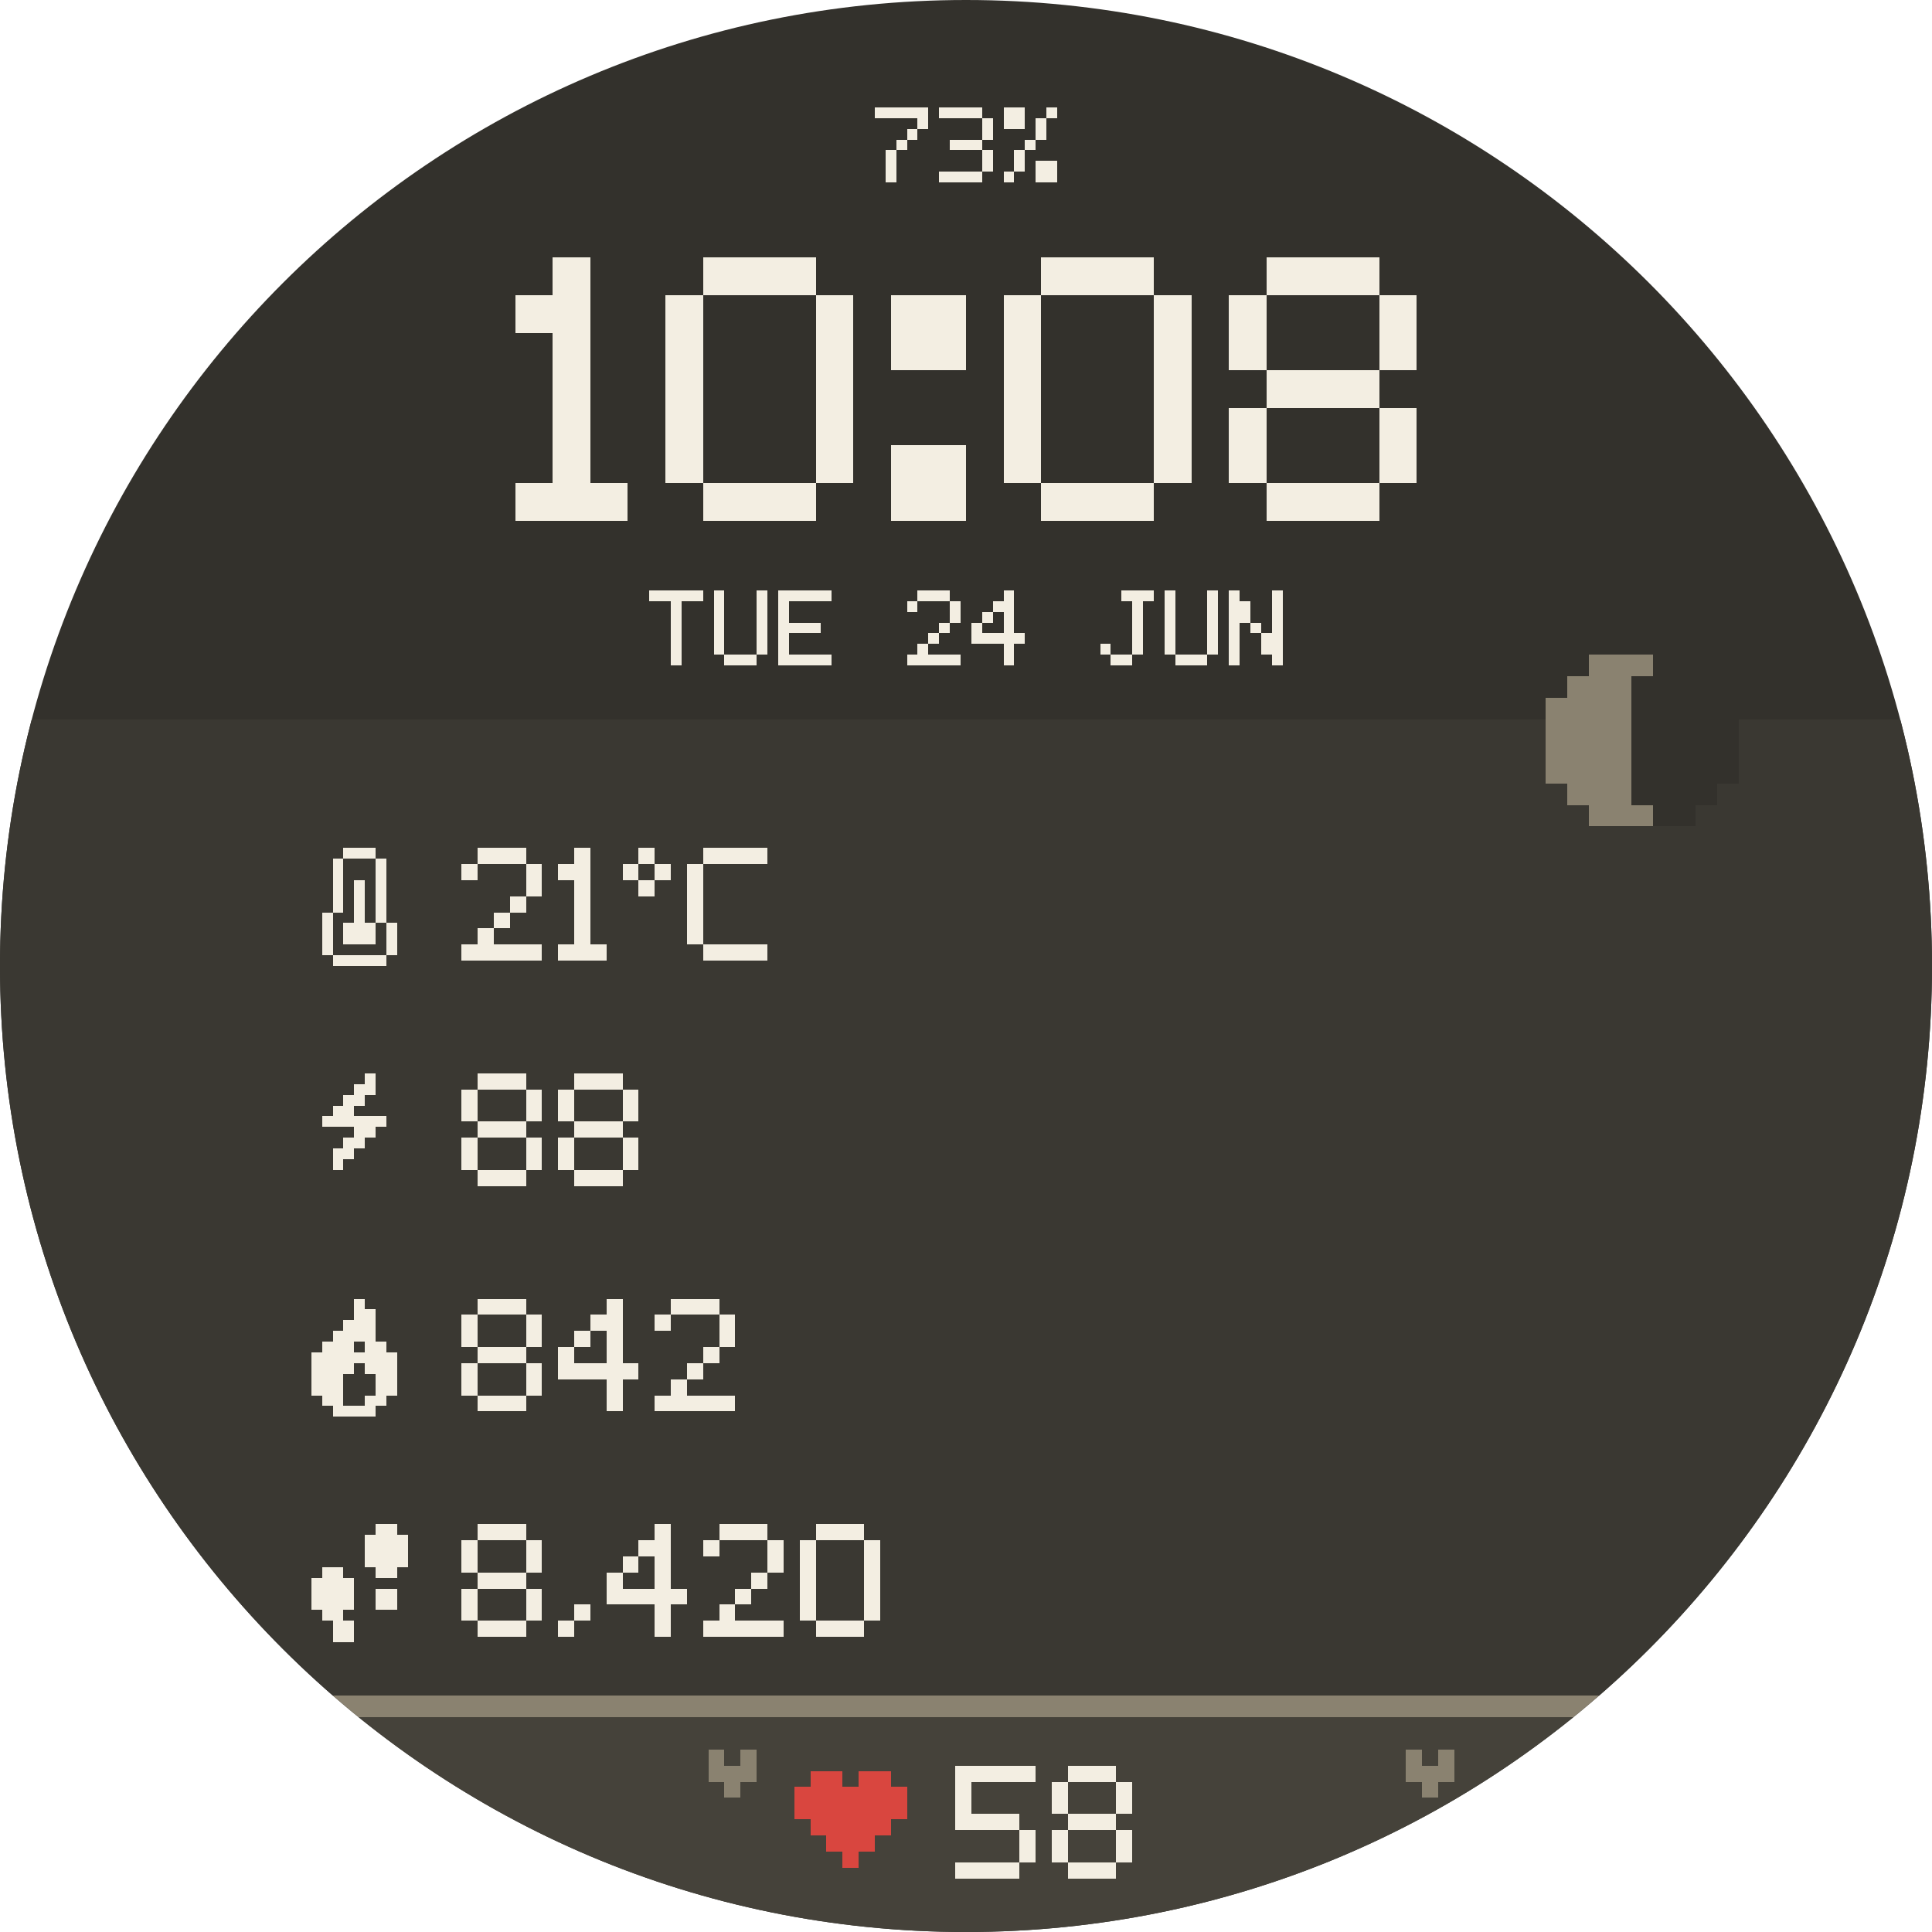
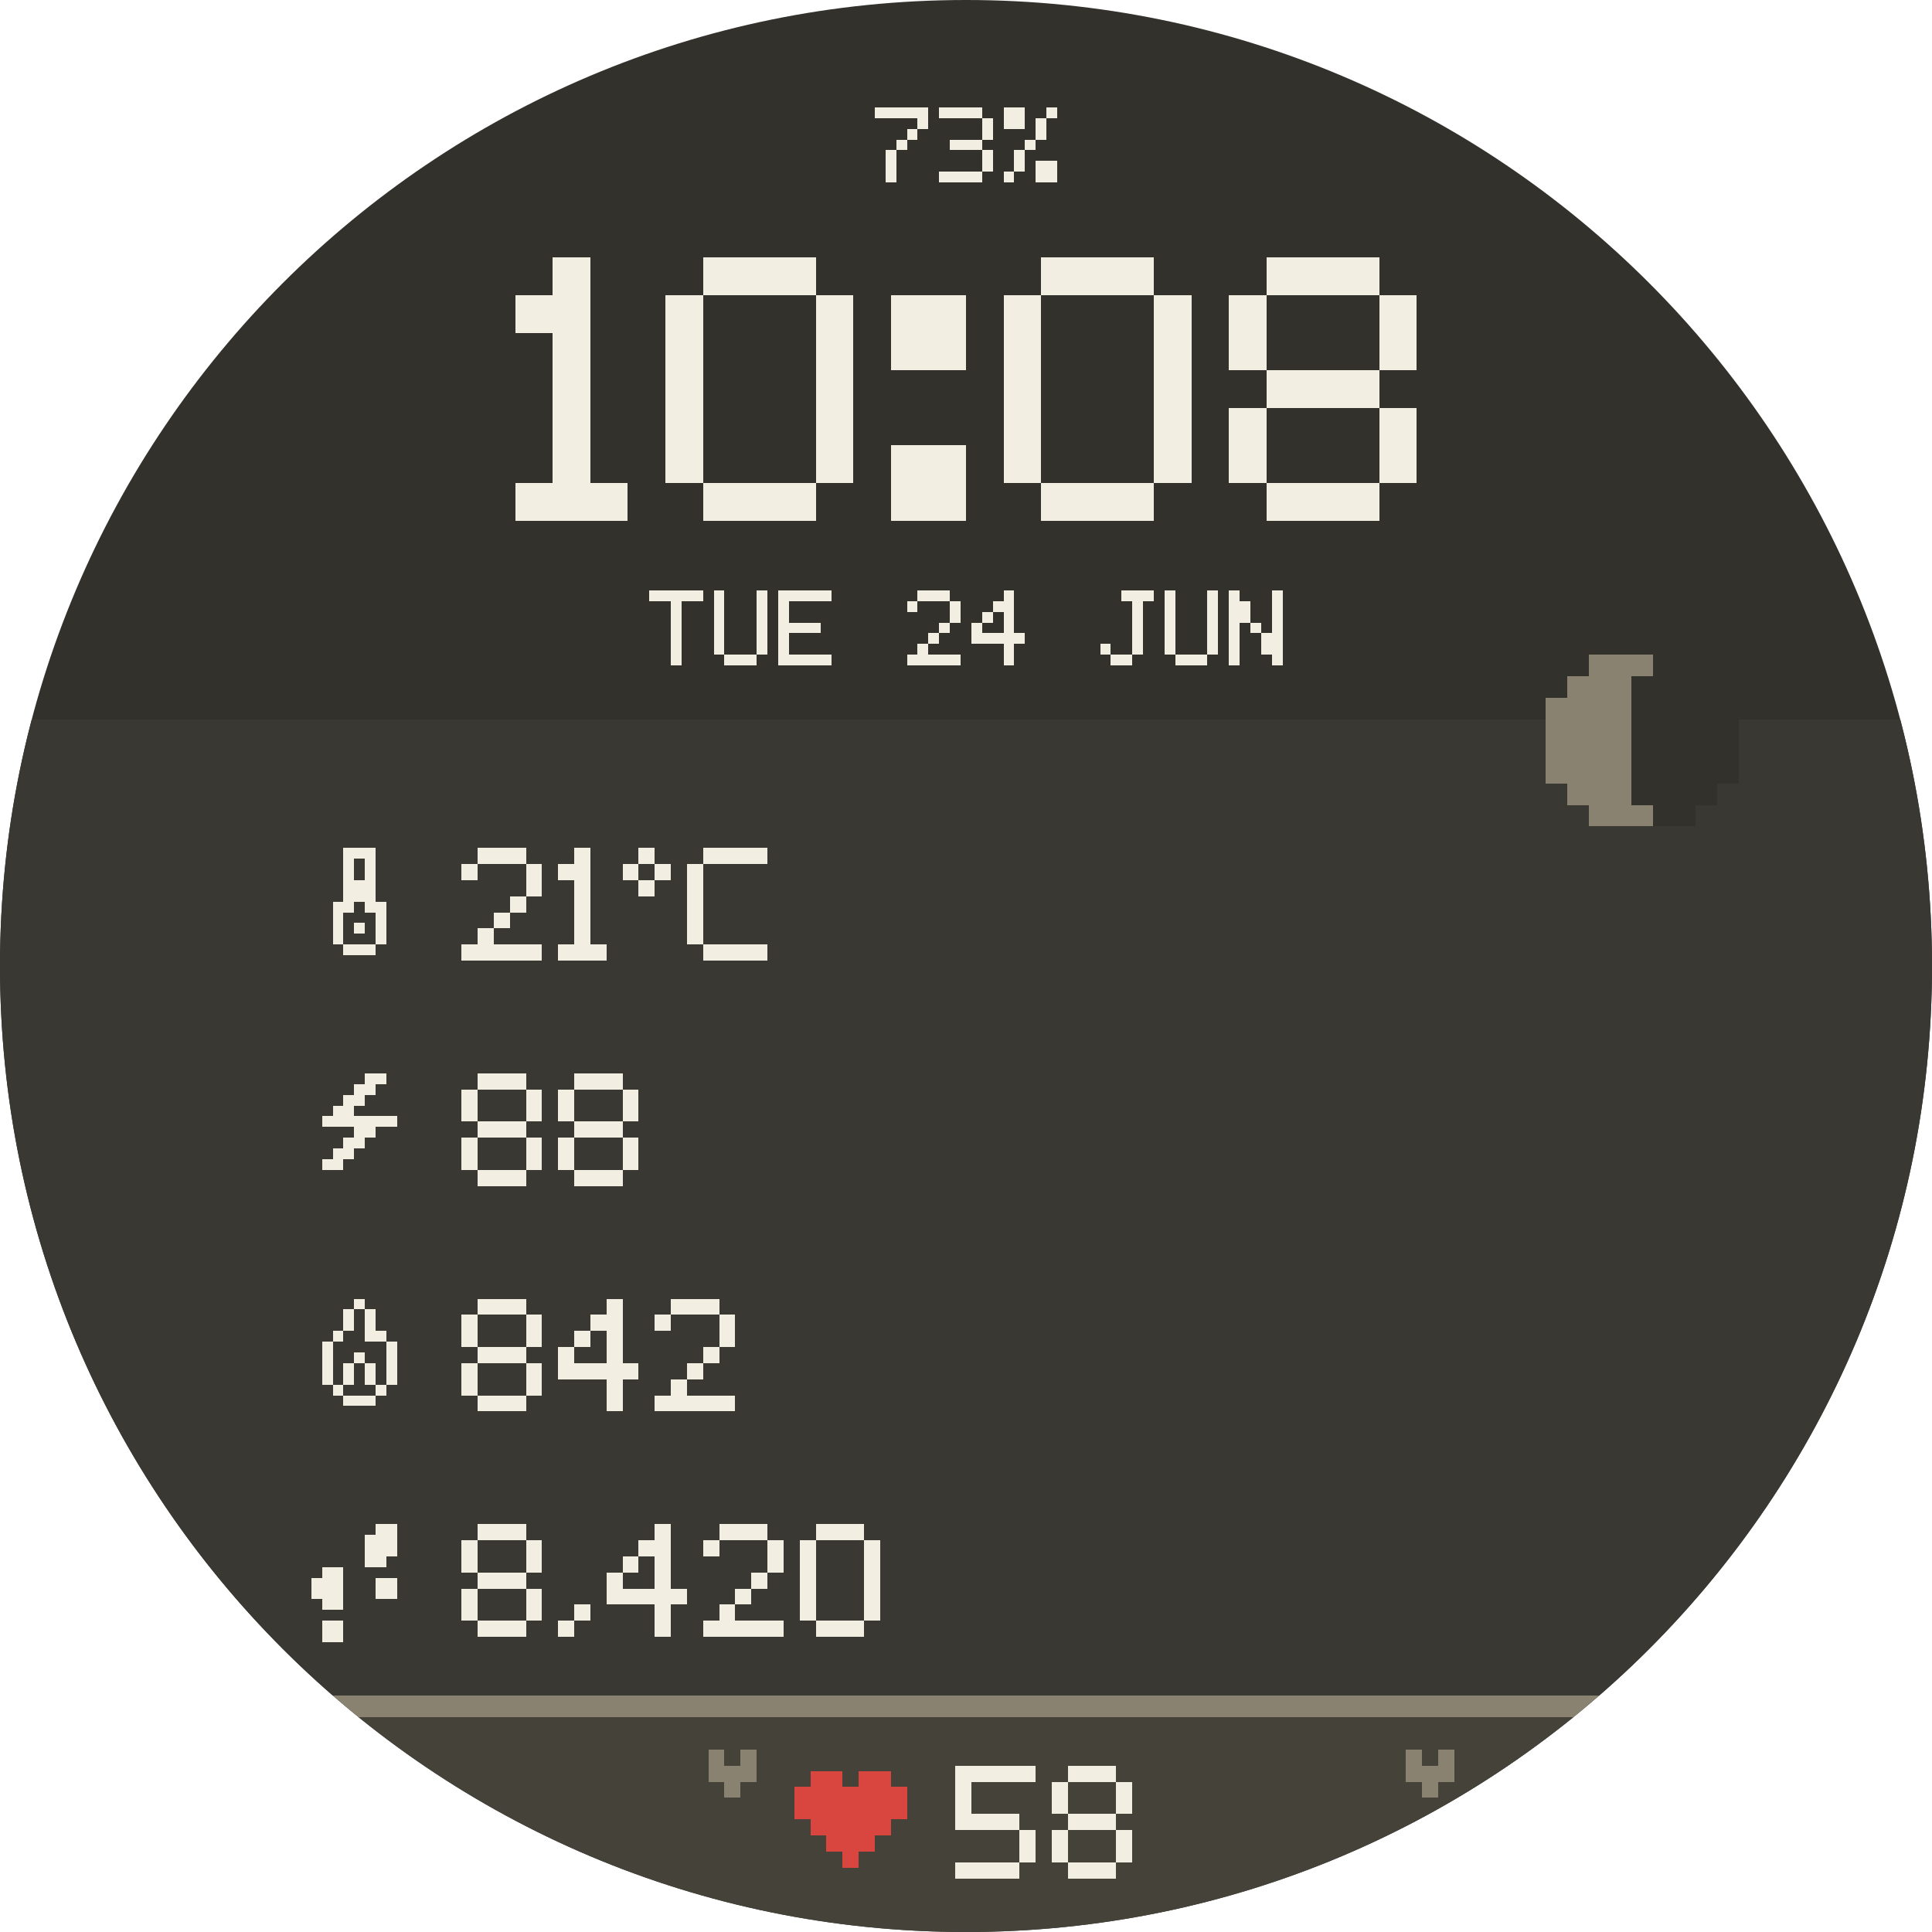
<svg xmlns="http://www.w3.org/2000/svg" width="360" height="360" viewBox="0 0 360 360" shape-rendering="crispEdges">
  <defs>
    <clipPath id="screen">
      <circle cx="180" cy="180" r="180" />
    </clipPath>
  </defs>
  <g clip-path="url(#screen)">
    <rect width="360" height="360" fill="#33312c" />
    <rect x="0" y="316" width="360" height="4" fill="#8a8270" />
    <rect x="0" y="320" width="360" height="40" fill="#45423a" />
    <rect x="0" y="134" width="360" height="182" fill="#3a3832" />
    <g fill="#8a8270" data-bg="disc">
      <rect x="296" y="122" width="4" height="4" />
      <rect x="300" y="122" width="4" height="4" />
      <rect x="304" y="122" width="4" height="4" />
      <rect x="308" y="122" width="4" height="4" />
      <rect x="292" y="126" width="4" height="4" />
      <rect x="296" y="126" width="4" height="4" />
      <rect x="300" y="126" width="4" height="4" />
      <rect x="304" y="126" width="4" height="4" />
      <rect x="308" y="126" width="4" height="4" />
      <rect x="312" y="126" width="4" height="4" />
      <rect x="288" y="130" width="4" height="4" />
      <rect x="292" y="130" width="4" height="4" />
      <rect x="296" y="130" width="4" height="4" />
      <rect x="300" y="130" width="4" height="4" />
      <rect x="304" y="130" width="4" height="4" />
      <rect x="308" y="130" width="4" height="4" />
      <rect x="312" y="130" width="4" height="4" />
      <rect x="316" y="130" width="4" height="4" />
      <rect x="288" y="134" width="4" height="4" />
      <rect x="292" y="134" width="4" height="4" />
      <rect x="296" y="134" width="4" height="4" />
      <rect x="300" y="134" width="4" height="4" />
      <rect x="304" y="134" width="4" height="4" />
      <rect x="308" y="134" width="4" height="4" />
      <rect x="312" y="134" width="4" height="4" />
      <rect x="316" y="134" width="4" height="4" />
      <rect x="288" y="138" width="4" height="4" />
      <rect x="292" y="138" width="4" height="4" />
      <rect x="296" y="138" width="4" height="4" />
      <rect x="300" y="138" width="4" height="4" />
      <rect x="304" y="138" width="4" height="4" />
      <rect x="308" y="138" width="4" height="4" />
      <rect x="312" y="138" width="4" height="4" />
      <rect x="316" y="138" width="4" height="4" />
      <rect x="288" y="142" width="4" height="4" />
      <rect x="292" y="142" width="4" height="4" />
      <rect x="296" y="142" width="4" height="4" />
      <rect x="300" y="142" width="4" height="4" />
      <rect x="304" y="142" width="4" height="4" />
      <rect x="308" y="142" width="4" height="4" />
      <rect x="312" y="142" width="4" height="4" />
      <rect x="316" y="142" width="4" height="4" />
      <rect x="292" y="146" width="4" height="4" />
      <rect x="296" y="146" width="4" height="4" />
      <rect x="300" y="146" width="4" height="4" />
      <rect x="304" y="146" width="4" height="4" />
      <rect x="308" y="146" width="4" height="4" />
      <rect x="312" y="146" width="4" height="4" />
      <rect x="296" y="150" width="4" height="4" />
      <rect x="300" y="150" width="4" height="4" />
      <rect x="304" y="150" width="4" height="4" />
      <rect x="308" y="150" width="4" height="4" />
    </g>
    <g fill="#33312c" data-bg="disc-cut">
      <rect x="308" y="122" width="4" height="4" />
      <rect x="312" y="122" width="4" height="4" />
      <rect x="304" y="126" width="4" height="4" />
      <rect x="308" y="126" width="4" height="4" />
      <rect x="312" y="126" width="4" height="4" />
      <rect x="316" y="126" width="4" height="4" />
      <rect x="304" y="130" width="4" height="4" />
      <rect x="308" y="130" width="4" height="4" />
      <rect x="312" y="130" width="4" height="4" />
      <rect x="316" y="130" width="4" height="4" />
      <rect x="320" y="130" width="4" height="4" />
      <rect x="304" y="134" width="4" height="4" />
      <rect x="308" y="134" width="4" height="4" />
      <rect x="312" y="134" width="4" height="4" />
      <rect x="316" y="134" width="4" height="4" />
      <rect x="320" y="134" width="4" height="4" />
      <rect x="304" y="138" width="4" height="4" />
      <rect x="308" y="138" width="4" height="4" />
      <rect x="312" y="138" width="4" height="4" />
      <rect x="316" y="138" width="4" height="4" />
      <rect x="320" y="138" width="4" height="4" />
      <rect x="304" y="142" width="4" height="4" />
      <rect x="308" y="142" width="4" height="4" />
      <rect x="312" y="142" width="4" height="4" />
      <rect x="316" y="142" width="4" height="4" />
      <rect x="320" y="142" width="4" height="4" />
      <rect x="304" y="146" width="4" height="4" />
      <rect x="308" y="146" width="4" height="4" />
      <rect x="312" y="146" width="4" height="4" />
      <rect x="316" y="146" width="4" height="4" />
      <rect x="308" y="150" width="4" height="4" />
      <rect x="312" y="150" width="4" height="4" />
    </g>
    <g fill="#8a8270" data-bg="tuft">
      <rect x="18" y="326" width="3" height="3" />
      <rect x="24" y="326" width="3" height="3" />
      <rect x="18" y="329" width="3" height="3" />
      <rect x="21" y="329" width="3" height="3" />
      <rect x="24" y="329" width="3" height="3" />
      <rect x="21" y="332" width="3" height="3" />
    </g>
    <g fill="#8a8270" data-bg="tuft">
      <rect x="62" y="326" width="3" height="3" />
      <rect x="68" y="326" width="3" height="3" />
      <rect x="62" y="329" width="3" height="3" />
      <rect x="65" y="329" width="3" height="3" />
      <rect x="68" y="329" width="3" height="3" />
      <rect x="65" y="332" width="3" height="3" />
    </g>
    <g fill="#8a8270" data-bg="tuft">
      <rect x="132" y="326" width="3" height="3" />
      <rect x="138" y="326" width="3" height="3" />
      <rect x="132" y="329" width="3" height="3" />
      <rect x="135" y="329" width="3" height="3" />
      <rect x="138" y="329" width="3" height="3" />
      <rect x="135" y="332" width="3" height="3" />
    </g>
    <g fill="#8a8270" data-bg="tuft">
      <rect x="262" y="326" width="3" height="3" />
      <rect x="268" y="326" width="3" height="3" />
      <rect x="262" y="329" width="3" height="3" />
      <rect x="265" y="329" width="3" height="3" />
      <rect x="268" y="329" width="3" height="3" />
      <rect x="265" y="332" width="3" height="3" />
    </g>
    <g fill="#8a8270" data-bg="tuft">
      <rect x="306" y="326" width="3" height="3" />
      <rect x="312" y="326" width="3" height="3" />
      <rect x="306" y="329" width="3" height="3" />
      <rect x="309" y="329" width="3" height="3" />
      <rect x="312" y="329" width="3" height="3" />
      <rect x="309" y="332" width="3" height="3" />
    </g>
    <g fill="#8a8270" data-bg="tuft">
      <rect x="336" y="326" width="3" height="3" />
      <rect x="342" y="326" width="3" height="3" />
      <rect x="336" y="329" width="3" height="3" />
      <rect x="339" y="329" width="3" height="3" />
      <rect x="342" y="329" width="3" height="3" />
      <rect x="339" y="332" width="3" height="3" />
    </g>
    <g fill="#f3eee2" data-text="10:08">
      <rect x="103" y="48" width="7" height="7" />
      <rect x="96" y="55" width="7" height="7" />
      <rect x="103" y="55" width="7" height="7" />
      <rect x="103" y="62" width="7" height="7" />
      <rect x="103" y="69" width="7" height="7" />
      <rect x="103" y="76" width="7" height="7" />
      <rect x="103" y="83" width="7" height="7" />
      <rect x="96" y="90" width="7" height="7" />
      <rect x="103" y="90" width="7" height="7" />
      <rect x="110" y="90" width="7" height="7" />
      <rect x="131" y="48" width="7" height="7" />
      <rect x="138" y="48" width="7" height="7" />
      <rect x="145" y="48" width="7" height="7" />
      <rect x="124" y="55" width="7" height="7" />
      <rect x="152" y="55" width="7" height="7" />
      <rect x="124" y="62" width="7" height="7" />
      <rect x="152" y="62" width="7" height="7" />
      <rect x="124" y="69" width="7" height="7" />
      <rect x="152" y="69" width="7" height="7" />
      <rect x="124" y="76" width="7" height="7" />
      <rect x="152" y="76" width="7" height="7" />
      <rect x="124" y="83" width="7" height="7" />
      <rect x="152" y="83" width="7" height="7" />
      <rect x="131" y="90" width="7" height="7" />
      <rect x="138" y="90" width="7" height="7" />
      <rect x="145" y="90" width="7" height="7" />
      <rect x="166" y="55" width="7" height="7" />
      <rect x="173" y="55" width="7" height="7" />
      <rect x="166" y="62" width="7" height="7" />
      <rect x="173" y="62" width="7" height="7" />
      <rect x="166" y="83" width="7" height="7" />
      <rect x="173" y="83" width="7" height="7" />
      <rect x="166" y="90" width="7" height="7" />
      <rect x="173" y="90" width="7" height="7" />
      <rect x="194" y="48" width="7" height="7" />
      <rect x="201" y="48" width="7" height="7" />
      <rect x="208" y="48" width="7" height="7" />
      <rect x="187" y="55" width="7" height="7" />
      <rect x="215" y="55" width="7" height="7" />
      <rect x="187" y="62" width="7" height="7" />
      <rect x="215" y="62" width="7" height="7" />
      <rect x="187" y="69" width="7" height="7" />
      <rect x="215" y="69" width="7" height="7" />
      <rect x="187" y="76" width="7" height="7" />
      <rect x="215" y="76" width="7" height="7" />
      <rect x="187" y="83" width="7" height="7" />
      <rect x="215" y="83" width="7" height="7" />
      <rect x="194" y="90" width="7" height="7" />
      <rect x="201" y="90" width="7" height="7" />
      <rect x="208" y="90" width="7" height="7" />
      <rect x="236" y="48" width="7" height="7" />
      <rect x="243" y="48" width="7" height="7" />
      <rect x="250" y="48" width="7" height="7" />
      <rect x="229" y="55" width="7" height="7" />
      <rect x="257" y="55" width="7" height="7" />
      <rect x="229" y="62" width="7" height="7" />
      <rect x="257" y="62" width="7" height="7" />
      <rect x="236" y="69" width="7" height="7" />
      <rect x="243" y="69" width="7" height="7" />
      <rect x="250" y="69" width="7" height="7" />
      <rect x="229" y="76" width="7" height="7" />
      <rect x="257" y="76" width="7" height="7" />
      <rect x="229" y="83" width="7" height="7" />
      <rect x="257" y="83" width="7" height="7" />
      <rect x="236" y="90" width="7" height="7" />
      <rect x="243" y="90" width="7" height="7" />
      <rect x="250" y="90" width="7" height="7" />
    </g>
    <g fill="#f3eee2" data-text="TUE 24 JUN">
      <rect x="121" y="110" width="2" height="2" />
      <rect x="123" y="110" width="2" height="2" />
      <rect x="125" y="110" width="2" height="2" />
      <rect x="127" y="110" width="2" height="2" />
      <rect x="129" y="110" width="2" height="2" />
      <rect x="125" y="112" width="2" height="2" />
      <rect x="125" y="114" width="2" height="2" />
      <rect x="125" y="116" width="2" height="2" />
      <rect x="125" y="118" width="2" height="2" />
      <rect x="125" y="120" width="2" height="2" />
      <rect x="125" y="122" width="2" height="2" />
      <rect x="133" y="110" width="2" height="2" />
      <rect x="141" y="110" width="2" height="2" />
      <rect x="133" y="112" width="2" height="2" />
      <rect x="141" y="112" width="2" height="2" />
      <rect x="133" y="114" width="2" height="2" />
      <rect x="141" y="114" width="2" height="2" />
      <rect x="133" y="116" width="2" height="2" />
      <rect x="141" y="116" width="2" height="2" />
      <rect x="133" y="118" width="2" height="2" />
      <rect x="141" y="118" width="2" height="2" />
      <rect x="133" y="120" width="2" height="2" />
      <rect x="141" y="120" width="2" height="2" />
      <rect x="135" y="122" width="2" height="2" />
      <rect x="137" y="122" width="2" height="2" />
      <rect x="139" y="122" width="2" height="2" />
      <rect x="145" y="110" width="2" height="2" />
      <rect x="147" y="110" width="2" height="2" />
      <rect x="149" y="110" width="2" height="2" />
      <rect x="151" y="110" width="2" height="2" />
      <rect x="153" y="110" width="2" height="2" />
      <rect x="145" y="112" width="2" height="2" />
      <rect x="145" y="114" width="2" height="2" />
      <rect x="145" y="116" width="2" height="2" />
      <rect x="147" y="116" width="2" height="2" />
      <rect x="149" y="116" width="2" height="2" />
      <rect x="151" y="116" width="2" height="2" />
      <rect x="145" y="118" width="2" height="2" />
      <rect x="145" y="120" width="2" height="2" />
      <rect x="145" y="122" width="2" height="2" />
      <rect x="147" y="122" width="2" height="2" />
      <rect x="149" y="122" width="2" height="2" />
      <rect x="151" y="122" width="2" height="2" />
      <rect x="153" y="122" width="2" height="2" />
      <rect x="171" y="110" width="2" height="2" />
      <rect x="173" y="110" width="2" height="2" />
      <rect x="175" y="110" width="2" height="2" />
      <rect x="169" y="112" width="2" height="2" />
      <rect x="177" y="112" width="2" height="2" />
      <rect x="177" y="114" width="2" height="2" />
      <rect x="175" y="116" width="2" height="2" />
      <rect x="173" y="118" width="2" height="2" />
      <rect x="171" y="120" width="2" height="2" />
      <rect x="169" y="122" width="2" height="2" />
      <rect x="171" y="122" width="2" height="2" />
      <rect x="173" y="122" width="2" height="2" />
      <rect x="175" y="122" width="2" height="2" />
      <rect x="177" y="122" width="2" height="2" />
      <rect x="187" y="110" width="2" height="2" />
      <rect x="185" y="112" width="2" height="2" />
      <rect x="187" y="112" width="2" height="2" />
      <rect x="183" y="114" width="2" height="2" />
      <rect x="187" y="114" width="2" height="2" />
      <rect x="181" y="116" width="2" height="2" />
      <rect x="187" y="116" width="2" height="2" />
      <rect x="181" y="118" width="2" height="2" />
      <rect x="183" y="118" width="2" height="2" />
      <rect x="185" y="118" width="2" height="2" />
      <rect x="187" y="118" width="2" height="2" />
      <rect x="189" y="118" width="2" height="2" />
      <rect x="187" y="120" width="2" height="2" />
      <rect x="187" y="122" width="2" height="2" />
      <rect x="209" y="110" width="2" height="2" />
      <rect x="211" y="110" width="2" height="2" />
      <rect x="213" y="110" width="2" height="2" />
      <rect x="211" y="112" width="2" height="2" />
      <rect x="211" y="114" width="2" height="2" />
      <rect x="211" y="116" width="2" height="2" />
      <rect x="211" y="118" width="2" height="2" />
      <rect x="205" y="120" width="2" height="2" />
      <rect x="211" y="120" width="2" height="2" />
      <rect x="207" y="122" width="2" height="2" />
      <rect x="209" y="122" width="2" height="2" />
      <rect x="217" y="110" width="2" height="2" />
      <rect x="225" y="110" width="2" height="2" />
      <rect x="217" y="112" width="2" height="2" />
      <rect x="225" y="112" width="2" height="2" />
      <rect x="217" y="114" width="2" height="2" />
      <rect x="225" y="114" width="2" height="2" />
      <rect x="217" y="116" width="2" height="2" />
      <rect x="225" y="116" width="2" height="2" />
      <rect x="217" y="118" width="2" height="2" />
      <rect x="225" y="118" width="2" height="2" />
      <rect x="217" y="120" width="2" height="2" />
      <rect x="225" y="120" width="2" height="2" />
      <rect x="219" y="122" width="2" height="2" />
      <rect x="221" y="122" width="2" height="2" />
      <rect x="223" y="122" width="2" height="2" />
      <rect x="229" y="110" width="2" height="2" />
      <rect x="237" y="110" width="2" height="2" />
      <rect x="229" y="112" width="2" height="2" />
      <rect x="231" y="112" width="2" height="2" />
      <rect x="237" y="112" width="2" height="2" />
      <rect x="229" y="114" width="2" height="2" />
      <rect x="231" y="114" width="2" height="2" />
      <rect x="237" y="114" width="2" height="2" />
      <rect x="229" y="116" width="2" height="2" />
      <rect x="233" y="116" width="2" height="2" />
      <rect x="237" y="116" width="2" height="2" />
      <rect x="229" y="118" width="2" height="2" />
      <rect x="235" y="118" width="2" height="2" />
      <rect x="237" y="118" width="2" height="2" />
      <rect x="229" y="120" width="2" height="2" />
      <rect x="235" y="120" width="2" height="2" />
      <rect x="237" y="120" width="2" height="2" />
      <rect x="229" y="122" width="2" height="2" />
      <rect x="237" y="122" width="2" height="2" />
    </g>
    <g fill="#f3eee2" data-text="73%">
      <rect x="163" y="20" width="2" height="2" />
      <rect x="165" y="20" width="2" height="2" />
      <rect x="167" y="20" width="2" height="2" />
      <rect x="169" y="20" width="2" height="2" />
      <rect x="171" y="20" width="2" height="2" />
      <rect x="171" y="22" width="2" height="2" />
      <rect x="169" y="24" width="2" height="2" />
      <rect x="167" y="26" width="2" height="2" />
      <rect x="165" y="28" width="2" height="2" />
      <rect x="165" y="30" width="2" height="2" />
      <rect x="165" y="32" width="2" height="2" />
      <rect x="175" y="20" width="2" height="2" />
      <rect x="177" y="20" width="2" height="2" />
      <rect x="179" y="20" width="2" height="2" />
      <rect x="181" y="20" width="2" height="2" />
      <rect x="183" y="22" width="2" height="2" />
      <rect x="183" y="24" width="2" height="2" />
      <rect x="177" y="26" width="2" height="2" />
      <rect x="179" y="26" width="2" height="2" />
      <rect x="181" y="26" width="2" height="2" />
      <rect x="183" y="28" width="2" height="2" />
      <rect x="183" y="30" width="2" height="2" />
      <rect x="175" y="32" width="2" height="2" />
      <rect x="177" y="32" width="2" height="2" />
      <rect x="179" y="32" width="2" height="2" />
      <rect x="181" y="32" width="2" height="2" />
      <rect x="187" y="20" width="2" height="2" />
      <rect x="189" y="20" width="2" height="2" />
      <rect x="195" y="20" width="2" height="2" />
      <rect x="187" y="22" width="2" height="2" />
      <rect x="189" y="22" width="2" height="2" />
      <rect x="193" y="22" width="2" height="2" />
      <rect x="193" y="24" width="2" height="2" />
      <rect x="191" y="26" width="2" height="2" />
      <rect x="189" y="28" width="2" height="2" />
      <rect x="189" y="30" width="2" height="2" />
      <rect x="193" y="30" width="2" height="2" />
      <rect x="195" y="30" width="2" height="2" />
      <rect x="187" y="32" width="2" height="2" />
      <rect x="193" y="32" width="2" height="2" />
      <rect x="195" y="32" width="2" height="2" />
    </g>
    <g fill="#f3eee2" data-icon="Temperature">
      <rect x="64" y="158" width="2" height="2" />
      <rect x="66" y="158" width="2" height="2" />
      <rect x="68" y="158" width="2" height="2" />
-       <rect x="62" y="160" width="2" height="2" />
-       <rect x="70" y="160" width="2" height="2" />
-       <rect x="62" y="162" width="2" height="2" />
-       <rect x="70" y="162" width="2" height="2" />
-       <rect x="62" y="164" width="2" height="2" />
+       <rect x="64" y="160" width="2" height="2" />
+       <rect x="68" y="160" width="2" height="2" />
+       <rect x="64" y="162" width="2" height="2" />
+       <rect x="68" y="162" width="2" height="2" />
+       <rect x="64" y="164" width="2" height="2" />
      <rect x="66" y="164" width="2" height="2" />
-       <rect x="70" y="164" width="2" height="2" />
-       <rect x="62" y="166" width="2" height="2" />
+       <rect x="68" y="164" width="2" height="2" />
+       <rect x="64" y="166" width="2" height="2" />
      <rect x="66" y="166" width="2" height="2" />
-       <rect x="70" y="166" width="2" height="2" />
+       <rect x="68" y="166" width="2" height="2" />
      <rect x="62" y="168" width="2" height="2" />
-       <rect x="66" y="168" width="2" height="2" />
+       <rect x="64" y="168" width="2" height="2" />
+       <rect x="68" y="168" width="2" height="2" />
      <rect x="70" y="168" width="2" height="2" />
-       <rect x="60" y="170" width="2" height="2" />
-       <rect x="66" y="170" width="2" height="2" />
+       <rect x="62" y="170" width="2" height="2" />
      <rect x="70" y="170" width="2" height="2" />
-       <rect x="60" y="172" width="2" height="2" />
-       <rect x="64" y="172" width="2" height="2" />
+       <rect x="62" y="172" width="2" height="2" />
      <rect x="66" y="172" width="2" height="2" />
-       <rect x="68" y="172" width="2" height="2" />
-       <rect x="72" y="172" width="2" height="2" />
-       <rect x="60" y="174" width="2" height="2" />
-       <rect x="64" y="174" width="2" height="2" />
-       <rect x="66" y="174" width="2" height="2" />
-       <rect x="68" y="174" width="2" height="2" />
-       <rect x="72" y="174" width="2" height="2" />
-       <rect x="60" y="176" width="2" height="2" />
-       <rect x="72" y="176" width="2" height="2" />
-       <rect x="62" y="178" width="2" height="2" />
-       <rect x="64" y="178" width="2" height="2" />
-       <rect x="66" y="178" width="2" height="2" />
-       <rect x="68" y="178" width="2" height="2" />
-       <rect x="70" y="178" width="2" height="2" />
+       <rect x="70" y="172" width="2" height="2" />
+       <rect x="62" y="174" width="2" height="2" />
+       <rect x="70" y="174" width="2" height="2" />
+       <rect x="64" y="176" width="2" height="2" />
+       <rect x="66" y="176" width="2" height="2" />
+       <rect x="68" y="176" width="2" height="2" />
    </g>
    <g fill="#f3eee2" data-text="21°C">
      <rect x="89" y="158" width="3" height="3" />
      <rect x="92" y="158" width="3" height="3" />
      <rect x="95" y="158" width="3" height="3" />
      <rect x="86" y="161" width="3" height="3" />
      <rect x="98" y="161" width="3" height="3" />
      <rect x="98" y="164" width="3" height="3" />
      <rect x="95" y="167" width="3" height="3" />
      <rect x="92" y="170" width="3" height="3" />
      <rect x="89" y="173" width="3" height="3" />
      <rect x="86" y="176" width="3" height="3" />
      <rect x="89" y="176" width="3" height="3" />
      <rect x="92" y="176" width="3" height="3" />
      <rect x="95" y="176" width="3" height="3" />
      <rect x="98" y="176" width="3" height="3" />
      <rect x="107" y="158" width="3" height="3" />
      <rect x="104" y="161" width="3" height="3" />
      <rect x="107" y="161" width="3" height="3" />
      <rect x="107" y="164" width="3" height="3" />
      <rect x="107" y="167" width="3" height="3" />
      <rect x="107" y="170" width="3" height="3" />
      <rect x="107" y="173" width="3" height="3" />
      <rect x="104" y="176" width="3" height="3" />
      <rect x="107" y="176" width="3" height="3" />
      <rect x="110" y="176" width="3" height="3" />
      <rect x="119" y="158" width="3" height="3" />
      <rect x="116" y="161" width="3" height="3" />
      <rect x="122" y="161" width="3" height="3" />
      <rect x="119" y="164" width="3" height="3" />
      <rect x="131" y="158" width="3" height="3" />
      <rect x="134" y="158" width="3" height="3" />
      <rect x="137" y="158" width="3" height="3" />
      <rect x="140" y="158" width="3" height="3" />
      <rect x="128" y="161" width="3" height="3" />
      <rect x="128" y="164" width="3" height="3" />
      <rect x="128" y="167" width="3" height="3" />
      <rect x="128" y="170" width="3" height="3" />
      <rect x="128" y="173" width="3" height="3" />
      <rect x="131" y="176" width="3" height="3" />
      <rect x="134" y="176" width="3" height="3" />
      <rect x="137" y="176" width="3" height="3" />
      <rect x="140" y="176" width="3" height="3" />
    </g>
    <g fill="#f3eee2" data-icon="Body Battery">
      <rect x="68" y="200" width="2" height="2" />
+       <rect x="70" y="200" width="2" height="2" />
      <rect x="66" y="202" width="2" height="2" />
      <rect x="68" y="202" width="2" height="2" />
      <rect x="64" y="204" width="2" height="2" />
      <rect x="66" y="204" width="2" height="2" />
      <rect x="62" y="206" width="2" height="2" />
      <rect x="64" y="206" width="2" height="2" />
      <rect x="60" y="208" width="2" height="2" />
      <rect x="62" y="208" width="2" height="2" />
      <rect x="64" y="208" width="2" height="2" />
      <rect x="66" y="208" width="2" height="2" />
      <rect x="68" y="208" width="2" height="2" />
      <rect x="70" y="208" width="2" height="2" />
+       <rect x="72" y="208" width="2" height="2" />
      <rect x="66" y="210" width="2" height="2" />
      <rect x="68" y="210" width="2" height="2" />
      <rect x="64" y="212" width="2" height="2" />
      <rect x="66" y="212" width="2" height="2" />
      <rect x="62" y="214" width="2" height="2" />
      <rect x="64" y="214" width="2" height="2" />
+       <rect x="60" y="216" width="2" height="2" />
      <rect x="62" y="216" width="2" height="2" />
    </g>
    <g fill="#f3eee2" data-text="88">
      <rect x="89" y="200" width="3" height="3" />
      <rect x="92" y="200" width="3" height="3" />
      <rect x="95" y="200" width="3" height="3" />
      <rect x="86" y="203" width="3" height="3" />
      <rect x="98" y="203" width="3" height="3" />
      <rect x="86" y="206" width="3" height="3" />
      <rect x="98" y="206" width="3" height="3" />
      <rect x="89" y="209" width="3" height="3" />
      <rect x="92" y="209" width="3" height="3" />
      <rect x="95" y="209" width="3" height="3" />
      <rect x="86" y="212" width="3" height="3" />
      <rect x="98" y="212" width="3" height="3" />
      <rect x="86" y="215" width="3" height="3" />
      <rect x="98" y="215" width="3" height="3" />
      <rect x="89" y="218" width="3" height="3" />
      <rect x="92" y="218" width="3" height="3" />
      <rect x="95" y="218" width="3" height="3" />
      <rect x="107" y="200" width="3" height="3" />
      <rect x="110" y="200" width="3" height="3" />
      <rect x="113" y="200" width="3" height="3" />
      <rect x="104" y="203" width="3" height="3" />
      <rect x="116" y="203" width="3" height="3" />
      <rect x="104" y="206" width="3" height="3" />
      <rect x="116" y="206" width="3" height="3" />
      <rect x="107" y="209" width="3" height="3" />
      <rect x="110" y="209" width="3" height="3" />
      <rect x="113" y="209" width="3" height="3" />
      <rect x="104" y="212" width="3" height="3" />
      <rect x="116" y="212" width="3" height="3" />
      <rect x="104" y="215" width="3" height="3" />
      <rect x="116" y="215" width="3" height="3" />
      <rect x="107" y="218" width="3" height="3" />
      <rect x="110" y="218" width="3" height="3" />
      <rect x="113" y="218" width="3" height="3" />
    </g>
    <g fill="#f3eee2" data-icon="Calories">
      <rect x="66" y="242" width="2" height="2" />
-       <rect x="66" y="244" width="2" height="2" />
+       <rect x="64" y="244" width="2" height="2" />
      <rect x="68" y="244" width="2" height="2" />
      <rect x="64" y="246" width="2" height="2" />
-       <rect x="66" y="246" width="2" height="2" />
      <rect x="68" y="246" width="2" height="2" />
      <rect x="62" y="248" width="2" height="2" />
-       <rect x="64" y="248" width="2" height="2" />
-       <rect x="66" y="248" width="2" height="2" />
      <rect x="68" y="248" width="2" height="2" />
+       <rect x="70" y="248" width="2" height="2" />
      <rect x="60" y="250" width="2" height="2" />
-       <rect x="62" y="250" width="2" height="2" />
-       <rect x="64" y="250" width="2" height="2" />
-       <rect x="68" y="250" width="2" height="2" />
-       <rect x="70" y="250" width="2" height="2" />
-       <rect x="58" y="252" width="2" height="2" />
+       <rect x="72" y="250" width="2" height="2" />
      <rect x="60" y="252" width="2" height="2" />
-       <rect x="62" y="252" width="2" height="2" />
-       <rect x="64" y="252" width="2" height="2" />
      <rect x="66" y="252" width="2" height="2" />
-       <rect x="68" y="252" width="2" height="2" />
-       <rect x="70" y="252" width="2" height="2" />
      <rect x="72" y="252" width="2" height="2" />
-       <rect x="58" y="254" width="2" height="2" />
      <rect x="60" y="254" width="2" height="2" />
-       <rect x="62" y="254" width="2" height="2" />
      <rect x="64" y="254" width="2" height="2" />
      <rect x="68" y="254" width="2" height="2" />
-       <rect x="70" y="254" width="2" height="2" />
      <rect x="72" y="254" width="2" height="2" />
-       <rect x="58" y="256" width="2" height="2" />
      <rect x="60" y="256" width="2" height="2" />
-       <rect x="62" y="256" width="2" height="2" />
-       <rect x="70" y="256" width="2" height="2" />
+       <rect x="64" y="256" width="2" height="2" />
+       <rect x="68" y="256" width="2" height="2" />
      <rect x="72" y="256" width="2" height="2" />
-       <rect x="58" y="258" width="2" height="2" />
-       <rect x="60" y="258" width="2" height="2" />
      <rect x="62" y="258" width="2" height="2" />
      <rect x="70" y="258" width="2" height="2" />
-       <rect x="72" y="258" width="2" height="2" />
-       <rect x="60" y="260" width="2" height="2" />
-       <rect x="62" y="260" width="2" height="2" />
+       <rect x="64" y="260" width="2" height="2" />
+       <rect x="66" y="260" width="2" height="2" />
      <rect x="68" y="260" width="2" height="2" />
-       <rect x="70" y="260" width="2" height="2" />
-       <rect x="62" y="262" width="2" height="2" />
-       <rect x="64" y="262" width="2" height="2" />
-       <rect x="66" y="262" width="2" height="2" />
-       <rect x="68" y="262" width="2" height="2" />
    </g>
    <g fill="#f3eee2" data-text="842">
      <rect x="89" y="242" width="3" height="3" />
      <rect x="92" y="242" width="3" height="3" />
      <rect x="95" y="242" width="3" height="3" />
      <rect x="86" y="245" width="3" height="3" />
      <rect x="98" y="245" width="3" height="3" />
      <rect x="86" y="248" width="3" height="3" />
      <rect x="98" y="248" width="3" height="3" />
      <rect x="89" y="251" width="3" height="3" />
      <rect x="92" y="251" width="3" height="3" />
      <rect x="95" y="251" width="3" height="3" />
      <rect x="86" y="254" width="3" height="3" />
      <rect x="98" y="254" width="3" height="3" />
      <rect x="86" y="257" width="3" height="3" />
      <rect x="98" y="257" width="3" height="3" />
      <rect x="89" y="260" width="3" height="3" />
      <rect x="92" y="260" width="3" height="3" />
      <rect x="95" y="260" width="3" height="3" />
      <rect x="113" y="242" width="3" height="3" />
      <rect x="110" y="245" width="3" height="3" />
      <rect x="113" y="245" width="3" height="3" />
      <rect x="107" y="248" width="3" height="3" />
      <rect x="113" y="248" width="3" height="3" />
      <rect x="104" y="251" width="3" height="3" />
      <rect x="113" y="251" width="3" height="3" />
      <rect x="104" y="254" width="3" height="3" />
      <rect x="107" y="254" width="3" height="3" />
      <rect x="110" y="254" width="3" height="3" />
      <rect x="113" y="254" width="3" height="3" />
      <rect x="116" y="254" width="3" height="3" />
      <rect x="113" y="257" width="3" height="3" />
      <rect x="113" y="260" width="3" height="3" />
      <rect x="125" y="242" width="3" height="3" />
      <rect x="128" y="242" width="3" height="3" />
      <rect x="131" y="242" width="3" height="3" />
      <rect x="122" y="245" width="3" height="3" />
      <rect x="134" y="245" width="3" height="3" />
      <rect x="134" y="248" width="3" height="3" />
      <rect x="131" y="251" width="3" height="3" />
      <rect x="128" y="254" width="3" height="3" />
      <rect x="125" y="257" width="3" height="3" />
      <rect x="122" y="260" width="3" height="3" />
      <rect x="125" y="260" width="3" height="3" />
      <rect x="128" y="260" width="3" height="3" />
      <rect x="131" y="260" width="3" height="3" />
      <rect x="134" y="260" width="3" height="3" />
    </g>
    <g fill="#f3eee2" data-icon="Steps">
      <rect x="70" y="284" width="2" height="2" />
      <rect x="72" y="284" width="2" height="2" />
      <rect x="68" y="286" width="2" height="2" />
      <rect x="70" y="286" width="2" height="2" />
      <rect x="72" y="286" width="2" height="2" />
-       <rect x="74" y="286" width="2" height="2" />
      <rect x="68" y="288" width="2" height="2" />
      <rect x="70" y="288" width="2" height="2" />
      <rect x="72" y="288" width="2" height="2" />
-       <rect x="74" y="288" width="2" height="2" />
      <rect x="68" y="290" width="2" height="2" />
      <rect x="70" y="290" width="2" height="2" />
-       <rect x="72" y="290" width="2" height="2" />
-       <rect x="74" y="290" width="2" height="2" />
      <rect x="60" y="292" width="2" height="2" />
      <rect x="62" y="292" width="2" height="2" />
-       <rect x="70" y="292" width="2" height="2" />
-       <rect x="72" y="292" width="2" height="2" />
      <rect x="58" y="294" width="2" height="2" />
      <rect x="60" y="294" width="2" height="2" />
      <rect x="62" y="294" width="2" height="2" />
-       <rect x="64" y="294" width="2" height="2" />
+       <rect x="70" y="294" width="2" height="2" />
+       <rect x="72" y="294" width="2" height="2" />
      <rect x="58" y="296" width="2" height="2" />
      <rect x="60" y="296" width="2" height="2" />
      <rect x="62" y="296" width="2" height="2" />
-       <rect x="64" y="296" width="2" height="2" />
      <rect x="70" y="296" width="2" height="2" />
      <rect x="72" y="296" width="2" height="2" />
-       <rect x="58" y="298" width="2" height="2" />
      <rect x="60" y="298" width="2" height="2" />
      <rect x="62" y="298" width="2" height="2" />
-       <rect x="64" y="298" width="2" height="2" />
-       <rect x="70" y="298" width="2" height="2" />
-       <rect x="72" y="298" width="2" height="2" />
-       <rect x="60" y="300" width="2" height="2" />
-       <rect x="62" y="300" width="2" height="2" />
+       <rect x="60" y="302" width="2" height="2" />
      <rect x="62" y="302" width="2" height="2" />
-       <rect x="64" y="302" width="2" height="2" />
+       <rect x="60" y="304" width="2" height="2" />
      <rect x="62" y="304" width="2" height="2" />
-       <rect x="64" y="304" width="2" height="2" />
    </g>
    <g fill="#f3eee2" data-text="8,420">
      <rect x="89" y="284" width="3" height="3" />
      <rect x="92" y="284" width="3" height="3" />
      <rect x="95" y="284" width="3" height="3" />
      <rect x="86" y="287" width="3" height="3" />
      <rect x="98" y="287" width="3" height="3" />
      <rect x="86" y="290" width="3" height="3" />
      <rect x="98" y="290" width="3" height="3" />
      <rect x="89" y="293" width="3" height="3" />
      <rect x="92" y="293" width="3" height="3" />
      <rect x="95" y="293" width="3" height="3" />
      <rect x="86" y="296" width="3" height="3" />
      <rect x="98" y="296" width="3" height="3" />
      <rect x="86" y="299" width="3" height="3" />
      <rect x="98" y="299" width="3" height="3" />
      <rect x="89" y="302" width="3" height="3" />
      <rect x="92" y="302" width="3" height="3" />
      <rect x="95" y="302" width="3" height="3" />
      <rect x="107" y="299" width="3" height="3" />
      <rect x="104" y="302" width="3" height="3" />
      <rect x="122" y="284" width="3" height="3" />
      <rect x="119" y="287" width="3" height="3" />
      <rect x="122" y="287" width="3" height="3" />
      <rect x="116" y="290" width="3" height="3" />
      <rect x="122" y="290" width="3" height="3" />
      <rect x="113" y="293" width="3" height="3" />
      <rect x="122" y="293" width="3" height="3" />
      <rect x="113" y="296" width="3" height="3" />
      <rect x="116" y="296" width="3" height="3" />
      <rect x="119" y="296" width="3" height="3" />
      <rect x="122" y="296" width="3" height="3" />
      <rect x="125" y="296" width="3" height="3" />
      <rect x="122" y="299" width="3" height="3" />
      <rect x="122" y="302" width="3" height="3" />
      <rect x="134" y="284" width="3" height="3" />
      <rect x="137" y="284" width="3" height="3" />
      <rect x="140" y="284" width="3" height="3" />
      <rect x="131" y="287" width="3" height="3" />
      <rect x="143" y="287" width="3" height="3" />
      <rect x="143" y="290" width="3" height="3" />
      <rect x="140" y="293" width="3" height="3" />
      <rect x="137" y="296" width="3" height="3" />
      <rect x="134" y="299" width="3" height="3" />
      <rect x="131" y="302" width="3" height="3" />
      <rect x="134" y="302" width="3" height="3" />
      <rect x="137" y="302" width="3" height="3" />
      <rect x="140" y="302" width="3" height="3" />
      <rect x="143" y="302" width="3" height="3" />
      <rect x="152" y="284" width="3" height="3" />
      <rect x="155" y="284" width="3" height="3" />
      <rect x="158" y="284" width="3" height="3" />
      <rect x="149" y="287" width="3" height="3" />
      <rect x="161" y="287" width="3" height="3" />
      <rect x="149" y="290" width="3" height="3" />
      <rect x="161" y="290" width="3" height="3" />
      <rect x="149" y="293" width="3" height="3" />
      <rect x="161" y="293" width="3" height="3" />
      <rect x="149" y="296" width="3" height="3" />
      <rect x="161" y="296" width="3" height="3" />
      <rect x="149" y="299" width="3" height="3" />
      <rect x="161" y="299" width="3" height="3" />
      <rect x="152" y="302" width="3" height="3" />
      <rect x="155" y="302" width="3" height="3" />
      <rect x="158" y="302" width="3" height="3" />
    </g>
    <g fill="#d9463f" data-icon="heart">
      <rect x="151" y="330" width="3" height="3" />
      <rect x="154" y="330" width="3" height="3" />
      <rect x="160" y="330" width="3" height="3" />
      <rect x="163" y="330" width="3" height="3" />
      <rect x="148" y="333" width="3" height="3" />
      <rect x="151" y="333" width="3" height="3" />
      <rect x="154" y="333" width="3" height="3" />
      <rect x="157" y="333" width="3" height="3" />
      <rect x="160" y="333" width="3" height="3" />
      <rect x="163" y="333" width="3" height="3" />
      <rect x="166" y="333" width="3" height="3" />
      <rect x="148" y="336" width="3" height="3" />
      <rect x="151" y="336" width="3" height="3" />
      <rect x="154" y="336" width="3" height="3" />
      <rect x="157" y="336" width="3" height="3" />
      <rect x="160" y="336" width="3" height="3" />
      <rect x="163" y="336" width="3" height="3" />
      <rect x="166" y="336" width="3" height="3" />
      <rect x="151" y="339" width="3" height="3" />
      <rect x="154" y="339" width="3" height="3" />
      <rect x="157" y="339" width="3" height="3" />
      <rect x="160" y="339" width="3" height="3" />
      <rect x="163" y="339" width="3" height="3" />
      <rect x="154" y="342" width="3" height="3" />
      <rect x="157" y="342" width="3" height="3" />
      <rect x="160" y="342" width="3" height="3" />
      <rect x="157" y="345" width="3" height="3" />
    </g>
    <g fill="#f3eee2" data-text="58">
      <rect x="178" y="329" width="3" height="3" />
      <rect x="181" y="329" width="3" height="3" />
      <rect x="184" y="329" width="3" height="3" />
      <rect x="187" y="329" width="3" height="3" />
      <rect x="190" y="329" width="3" height="3" />
      <rect x="178" y="332" width="3" height="3" />
      <rect x="178" y="335" width="3" height="3" />
      <rect x="178" y="338" width="3" height="3" />
      <rect x="181" y="338" width="3" height="3" />
      <rect x="184" y="338" width="3" height="3" />
      <rect x="187" y="338" width="3" height="3" />
      <rect x="190" y="341" width="3" height="3" />
      <rect x="190" y="344" width="3" height="3" />
      <rect x="178" y="347" width="3" height="3" />
      <rect x="181" y="347" width="3" height="3" />
      <rect x="184" y="347" width="3" height="3" />
      <rect x="187" y="347" width="3" height="3" />
      <rect x="199" y="329" width="3" height="3" />
      <rect x="202" y="329" width="3" height="3" />
      <rect x="205" y="329" width="3" height="3" />
      <rect x="196" y="332" width="3" height="3" />
      <rect x="208" y="332" width="3" height="3" />
      <rect x="196" y="335" width="3" height="3" />
      <rect x="208" y="335" width="3" height="3" />
      <rect x="199" y="338" width="3" height="3" />
      <rect x="202" y="338" width="3" height="3" />
      <rect x="205" y="338" width="3" height="3" />
      <rect x="196" y="341" width="3" height="3" />
      <rect x="208" y="341" width="3" height="3" />
      <rect x="196" y="344" width="3" height="3" />
      <rect x="208" y="344" width="3" height="3" />
      <rect x="199" y="347" width="3" height="3" />
      <rect x="202" y="347" width="3" height="3" />
      <rect x="205" y="347" width="3" height="3" />
    </g>
  </g>
</svg>
